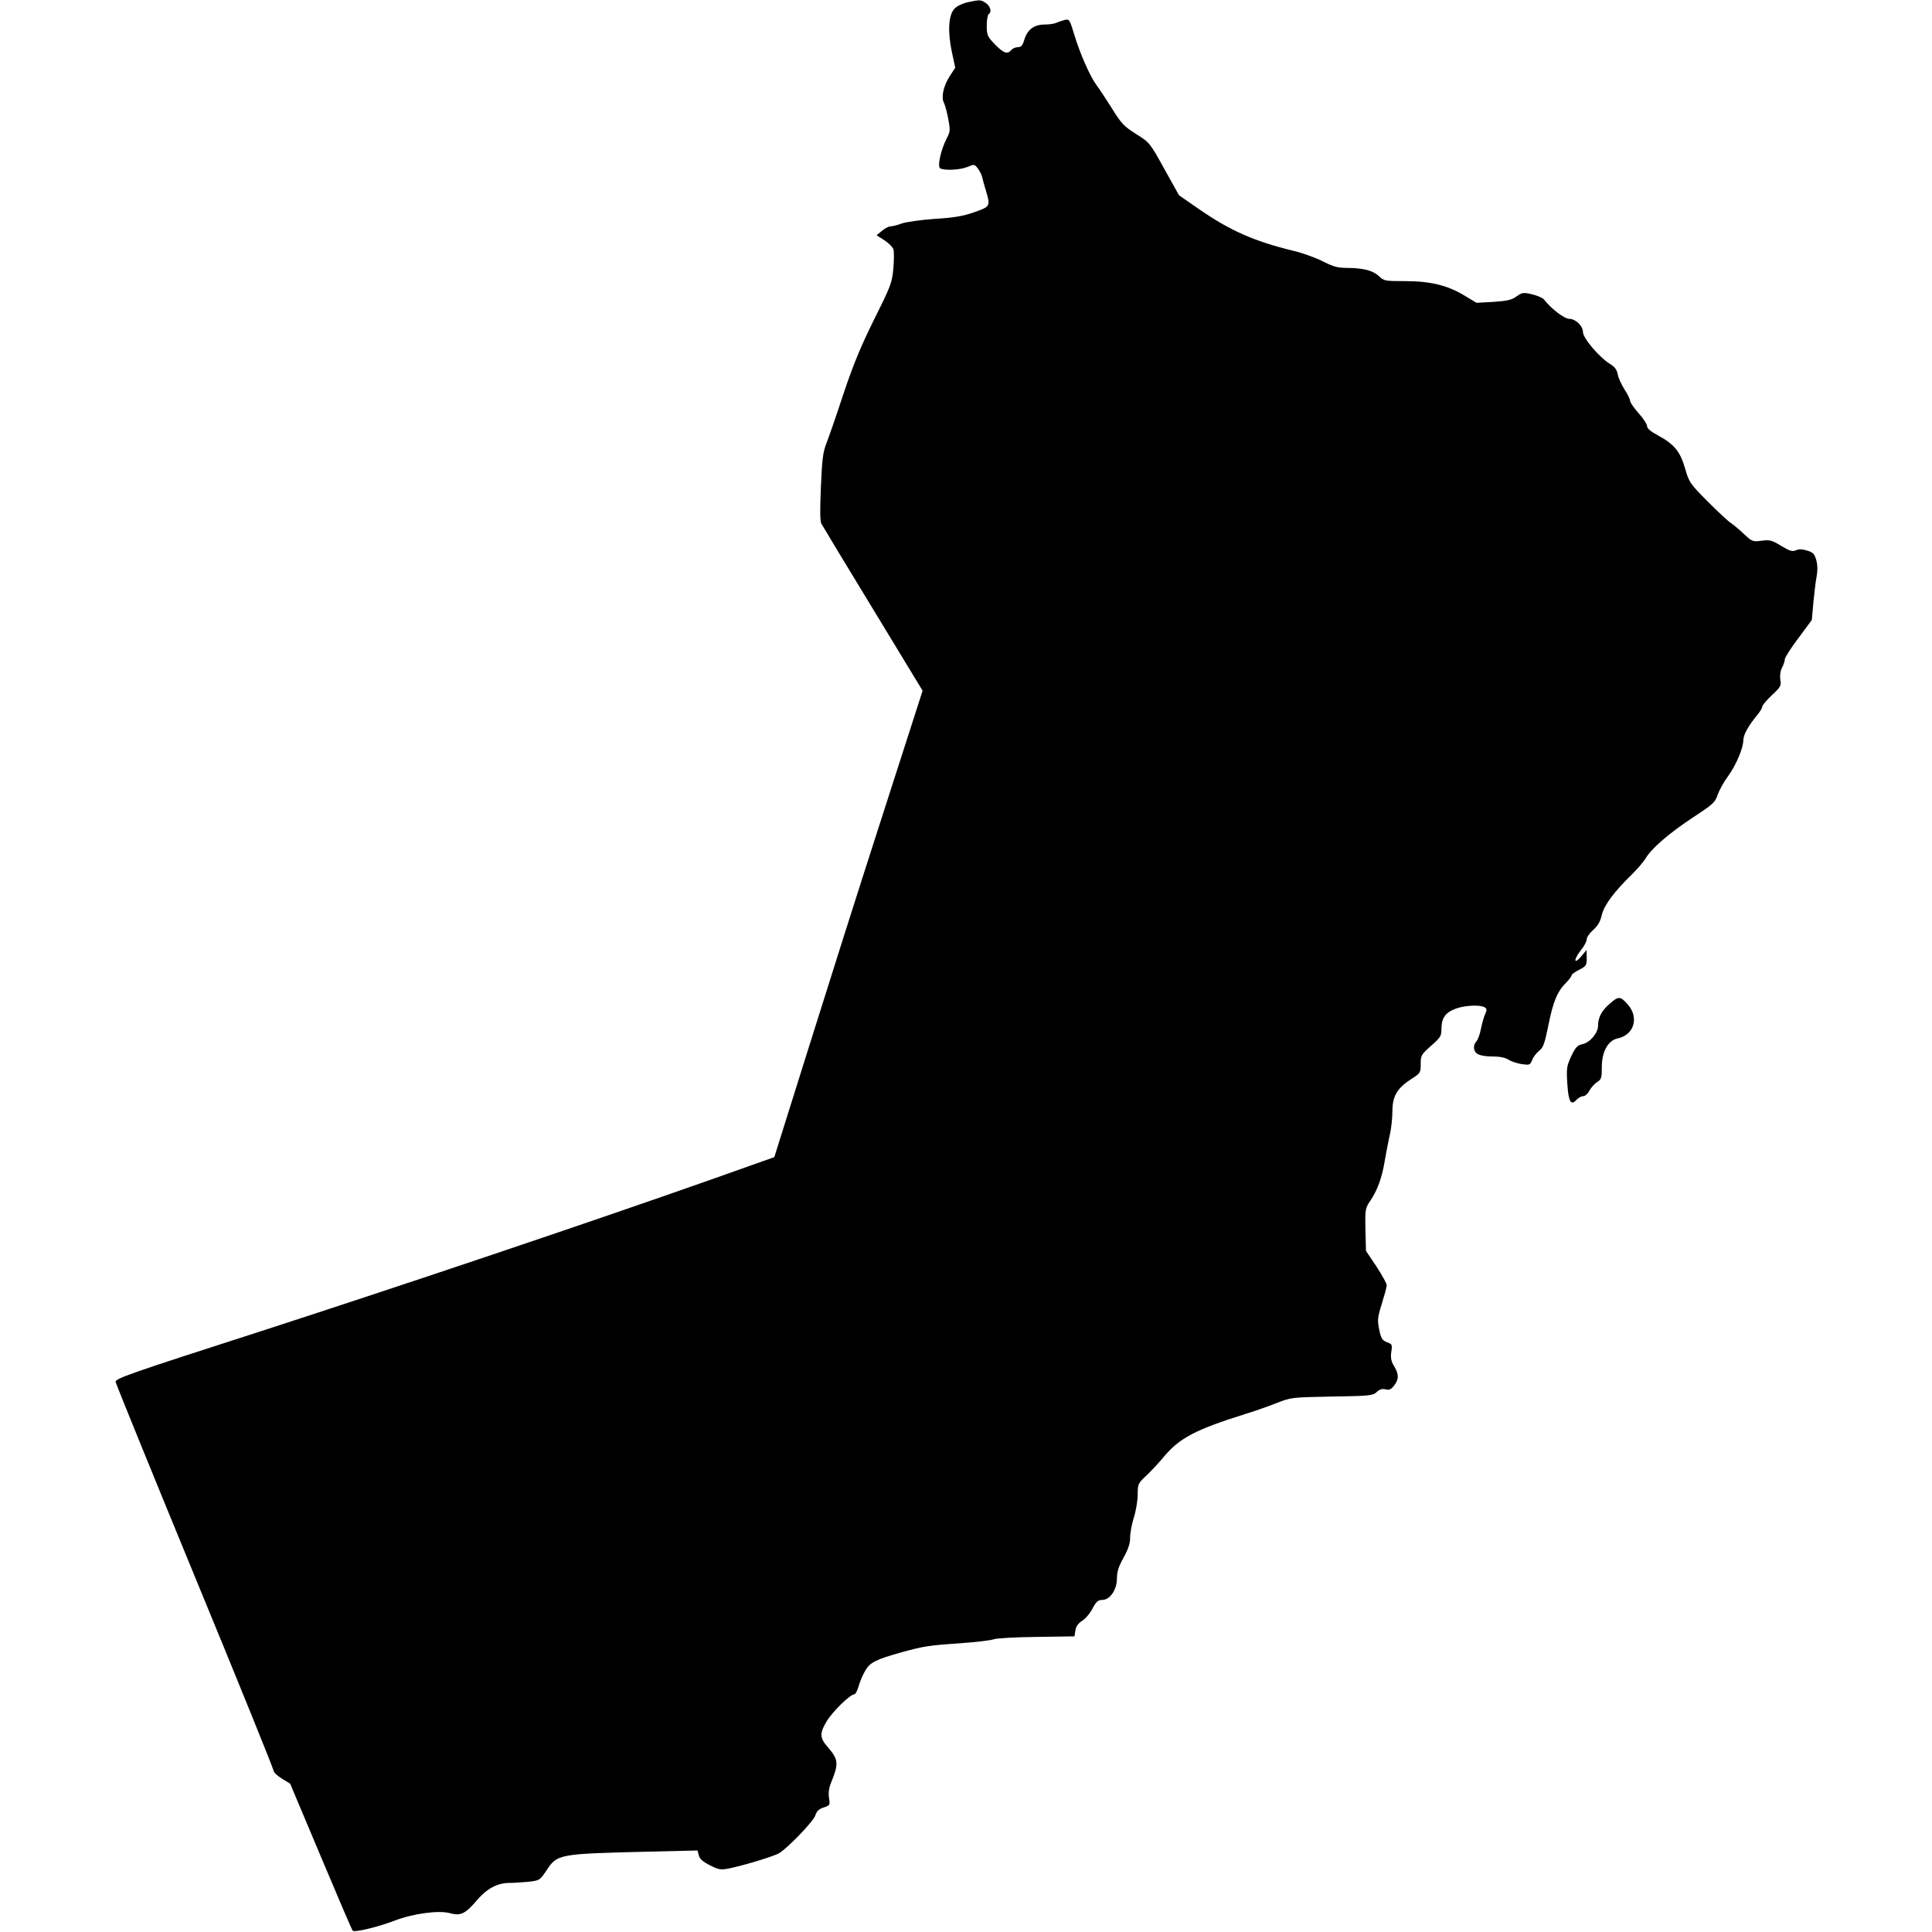
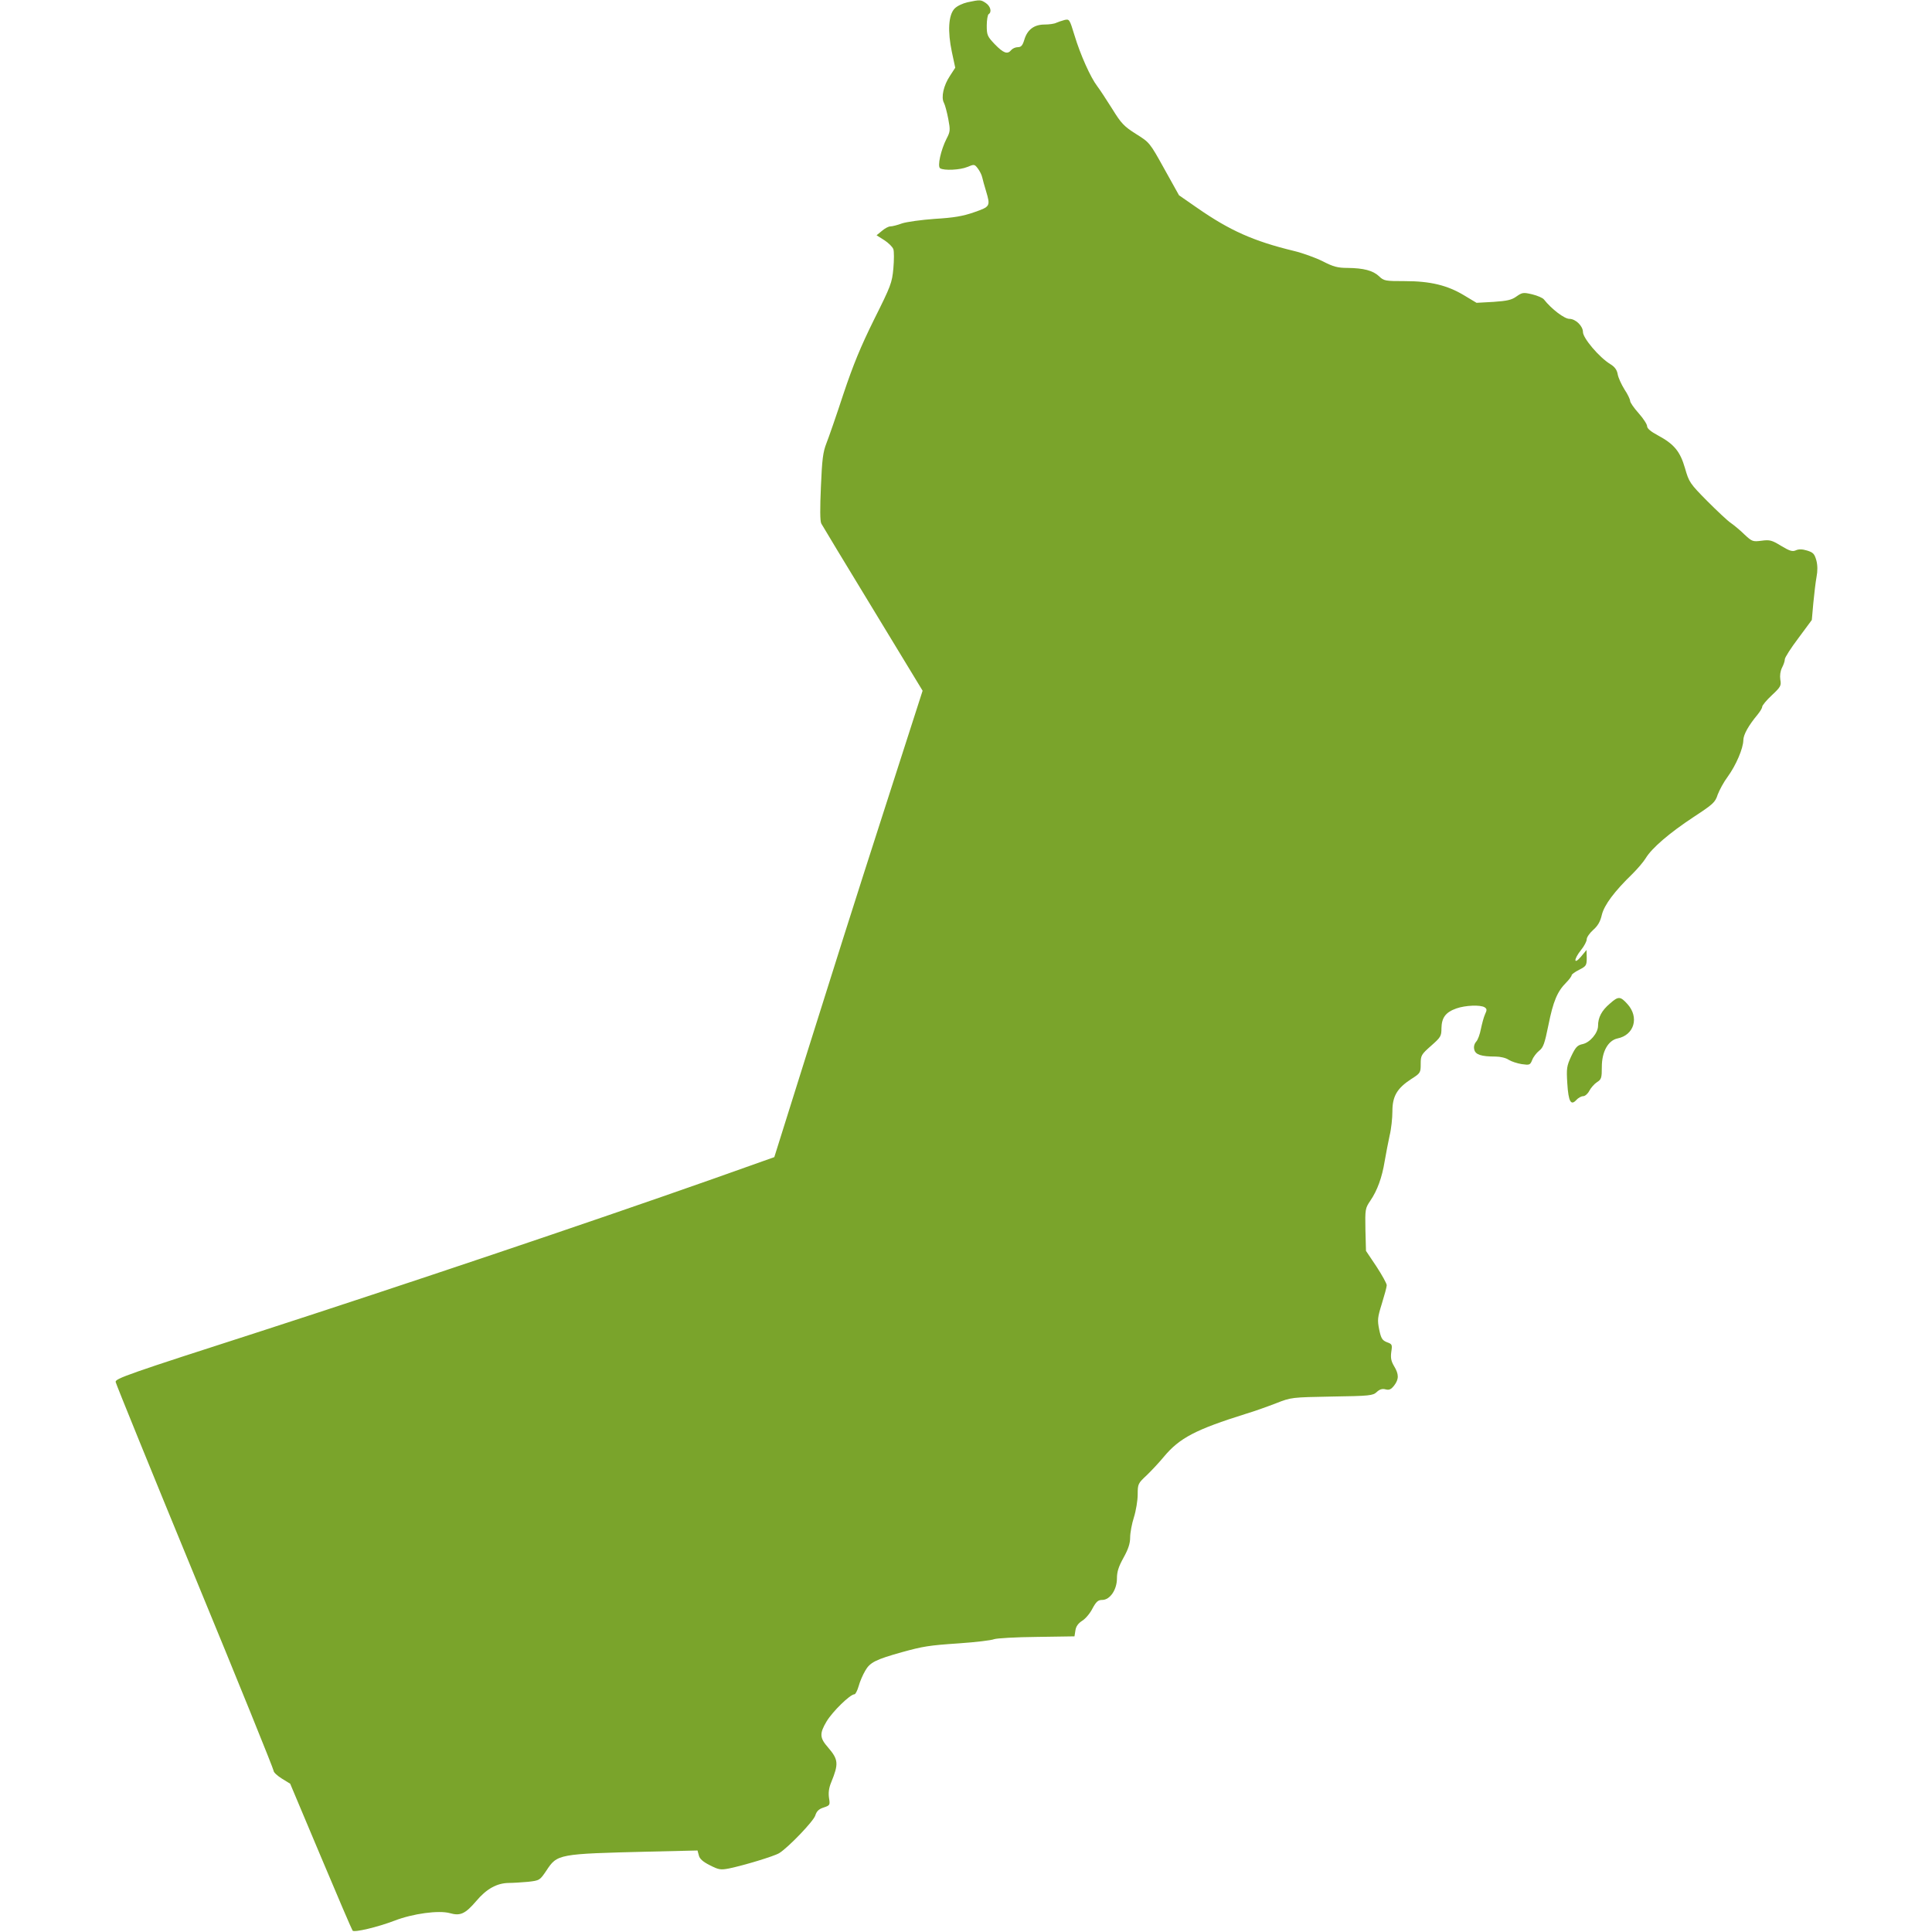
<svg xmlns="http://www.w3.org/2000/svg" version="1.0" width="1024pt" height="1024pt" viewBox="0 0 1024 1024" preserveAspectRatio="xMidYMid meet">
-   <g transform="translate(0,1024) scale(0.1,-0.1)" fill="#000000" stroke="none">
+   <g transform="translate(0,1024) scale(0.1,-0.1)" fill="#7aa42b" stroke="none">
    <path d="M5128 10228 c-26 -6 -56 -20 -69 -34 -32 -34 -37 -120 -14 -229 l18 -84 -28 -43 c-34 -51 -48 -114 -32 -143 6 -11 16 -49 23 -85 11 -59 11 -67 -9 -105 -30 -59 -50 -147 -34 -157 21 -13 106 -9 144 7 36 15 38 15 55 -7 10 -13 21 -34 24 -48 3 -14 12 -46 20 -72 24 -81 23 -83 -63 -113 -60 -21 -108 -29 -208 -35 -71 -5 -150 -16 -174 -24 -24 -9 -52 -16 -62 -16 -10 0 -30 -11 -45 -24 l-28 -23 41 -26 c23 -15 44 -36 48 -48 4 -11 4 -57 0 -102 -7 -76 -13 -92 -102 -270 -72 -146 -110 -238 -163 -396 -37 -113 -78 -231 -90 -261 -18 -46 -23 -85 -29 -230 -5 -114 -5 -182 2 -195 6 -11 129 -215 274 -453 l263 -433 -215 -668 c-119 -368 -295 -924 -393 -1237 l-178 -567 -324 -115 c-672 -237 -1651 -566 -2398 -808 -705 -227 -773 -251 -769 -269 2 -11 191 -476 420 -1032 230 -557 417 -1020 417 -1028 0 -9 20 -27 44 -42 l44 -27 162 -385 c89 -212 165 -389 169 -394 10 -10 130 18 222 53 98 38 235 56 293 40 56 -16 82 -4 141 65 54 64 109 94 171 95 23 0 69 3 103 6 61 7 62 8 96 58 59 90 62 90 546 102 l256 6 7 -26 c4 -18 22 -34 58 -52 47 -24 57 -26 103 -17 77 16 237 64 265 81 48 30 180 167 191 199 7 23 19 35 45 43 33 11 34 13 28 50 -4 27 -1 53 11 82 41 100 39 122 -16 186 -45 51 -46 74 -8 138 32 53 125 144 148 144 5 0 15 19 22 43 6 23 22 60 35 82 25 44 55 59 194 98 113 31 141 36 304 47 87 6 171 16 185 22 14 5 116 11 226 12 l200 3 5 32 c3 21 15 37 35 50 17 10 42 39 55 65 20 37 30 46 52 46 41 0 78 54 78 114 0 36 9 63 35 110 25 45 35 75 35 107 0 24 9 73 20 107 11 35 20 90 20 121 0 56 2 59 48 102 26 25 66 68 90 97 84 101 169 145 437 229 44 13 116 39 160 56 79 31 82 31 295 35 200 3 217 5 237 24 15 14 29 19 47 14 19 -5 29 0 45 20 26 34 26 60 0 103 -16 27 -19 44 -15 75 6 39 5 42 -23 52 -25 10 -31 20 -41 67 -10 51 -9 63 14 137 14 45 26 89 26 98 0 9 -25 54 -55 100 l-55 82 -3 112 c-2 109 -1 114 26 154 37 54 62 123 76 209 7 39 18 99 26 135 9 36 15 94 15 130 0 80 25 122 100 171 49 31 50 34 50 80 0 45 3 50 55 96 51 45 55 51 55 93 1 56 22 85 79 105 48 17 128 20 150 6 12 -8 13 -14 2 -37 -7 -15 -16 -50 -22 -78 -5 -27 -16 -58 -25 -67 -10 -12 -14 -27 -10 -42 6 -27 37 -37 113 -37 24 0 55 -7 69 -17 14 -9 45 -19 69 -23 42 -6 45 -5 56 22 6 16 23 38 37 49 22 17 29 38 49 136 25 125 47 178 94 225 16 16 29 34 29 39 0 5 18 18 40 29 37 19 40 23 40 63 l-1 42 -29 -35 c-40 -47 -40 -15 0 35 17 21 30 46 30 57 0 10 15 32 34 49 24 21 38 44 46 80 13 53 67 125 163 218 26 26 58 63 70 83 32 53 125 133 254 218 102 67 114 77 127 118 9 24 32 67 53 95 45 62 82 150 83 193 0 30 27 78 76 137 13 16 24 34 24 41 0 7 23 35 51 61 47 44 51 51 45 83 -3 21 0 45 9 63 8 15 15 35 15 45 0 9 32 59 72 112 l71 96 8 90 c5 50 12 112 17 138 6 31 6 62 -1 88 -10 35 -17 42 -49 52 -26 8 -45 8 -60 1 -18 -8 -33 -3 -78 24 -49 30 -60 33 -104 27 -46 -6 -50 -4 -90 33 -22 22 -55 49 -72 61 -17 11 -73 64 -126 117 -92 93 -96 100 -117 173 -26 90 -58 128 -143 174 -38 20 -58 37 -58 49 0 10 -20 41 -45 69 -25 28 -45 57 -45 65 0 8 -13 36 -30 61 -16 26 -33 62 -36 81 -4 23 -16 39 -39 53 -59 36 -145 138 -145 170 0 32 -39 70 -72 70 -26 0 -94 51 -135 103 -6 8 -34 20 -62 27 -47 11 -53 10 -83 -11 -26 -19 -50 -24 -122 -29 l-90 -5 -65 39 c-89 54 -180 76 -315 76 -104 0 -111 1 -137 26 -32 30 -81 43 -167 44 -51 0 -75 6 -131 35 -38 19 -107 44 -153 55 -215 52 -341 109 -511 227 l-98 68 -78 140 c-77 139 -78 140 -150 185 -63 40 -78 55 -126 133 -31 49 -66 103 -80 121 -35 46 -89 166 -120 269 -26 85 -27 87 -53 81 -15 -4 -35 -11 -44 -15 -9 -5 -37 -9 -61 -9 -56 0 -92 -27 -108 -81 -9 -30 -17 -39 -34 -39 -13 0 -28 -7 -35 -15 -20 -25 -41 -17 -87 30 -40 42 -43 49 -43 100 0 29 5 57 10 60 18 11 10 42 -15 59 -27 18 -30 18 -97 4z" />
    <path d="M8533 4921 c-44 -37 -63 -74 -63 -118 0 -38 -43 -89 -82 -97 -28 -6 -37 -16 -60 -64 -24 -52 -26 -64 -21 -144 6 -97 19 -120 48 -88 10 11 26 20 36 20 10 0 25 13 33 29 8 15 26 36 40 45 24 15 26 23 26 81 0 81 33 140 83 151 89 18 116 112 53 182 -38 42 -48 43 -93 3z" />
  </g>
</svg>
